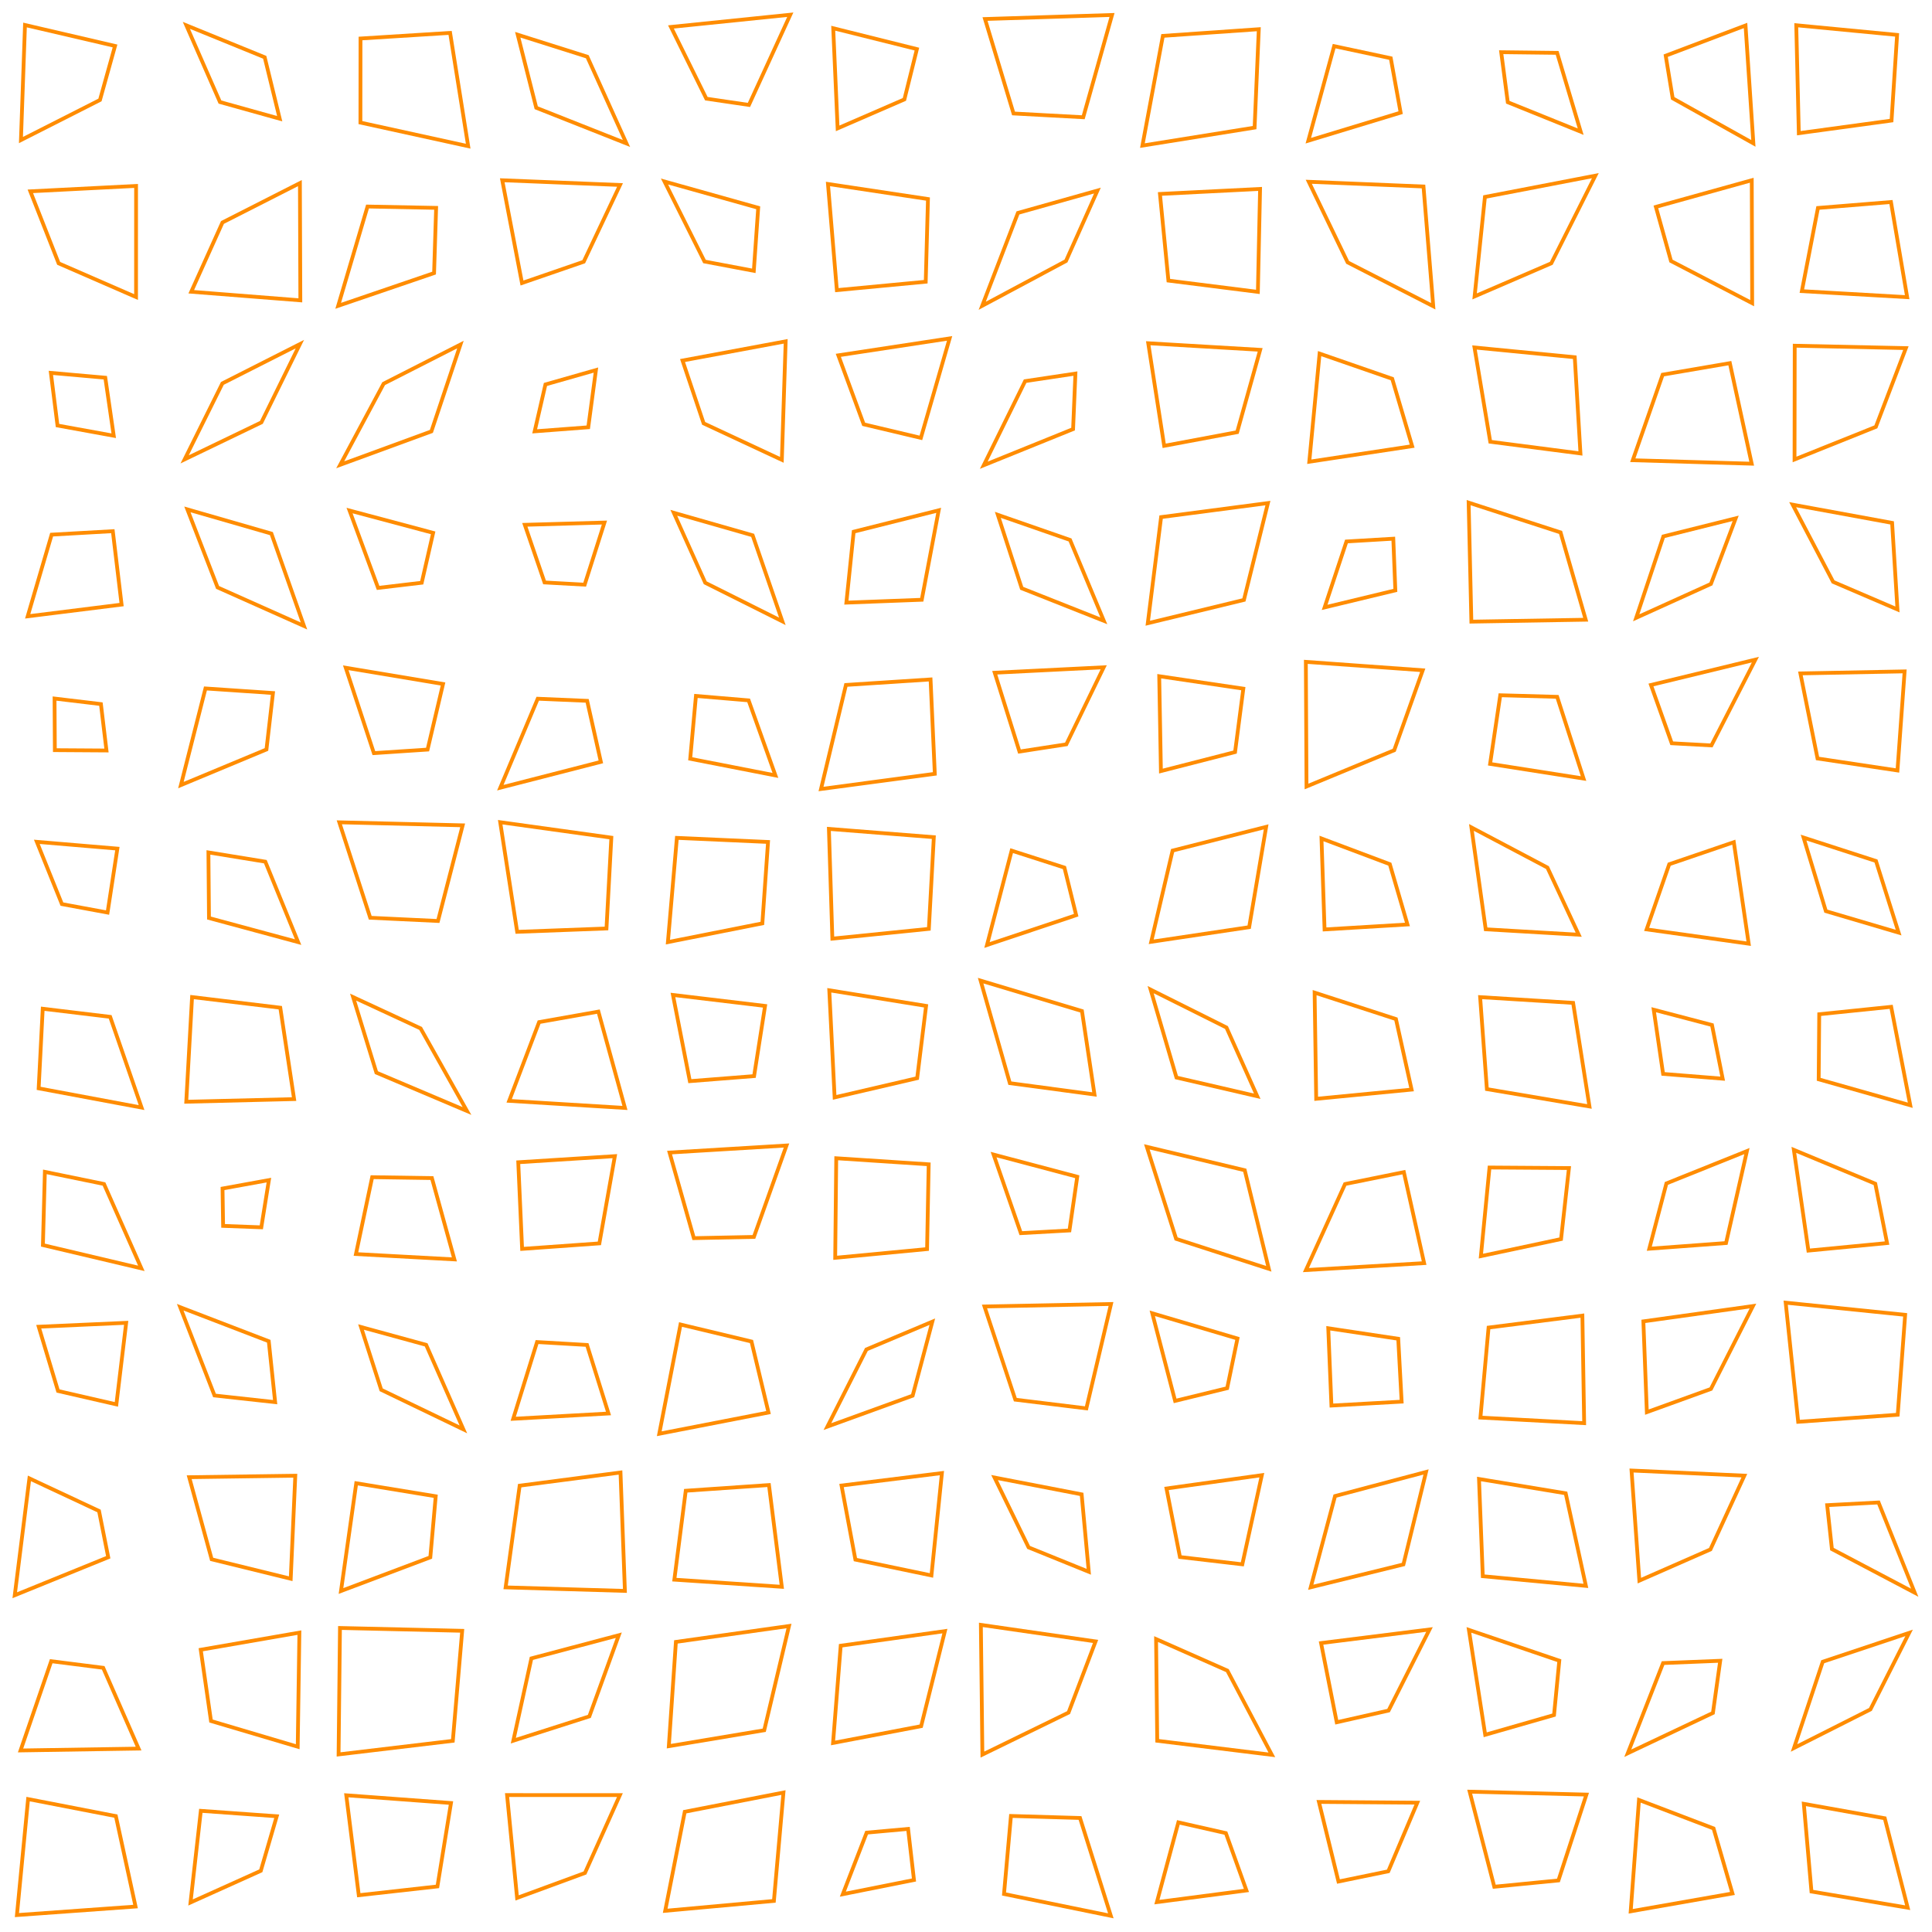
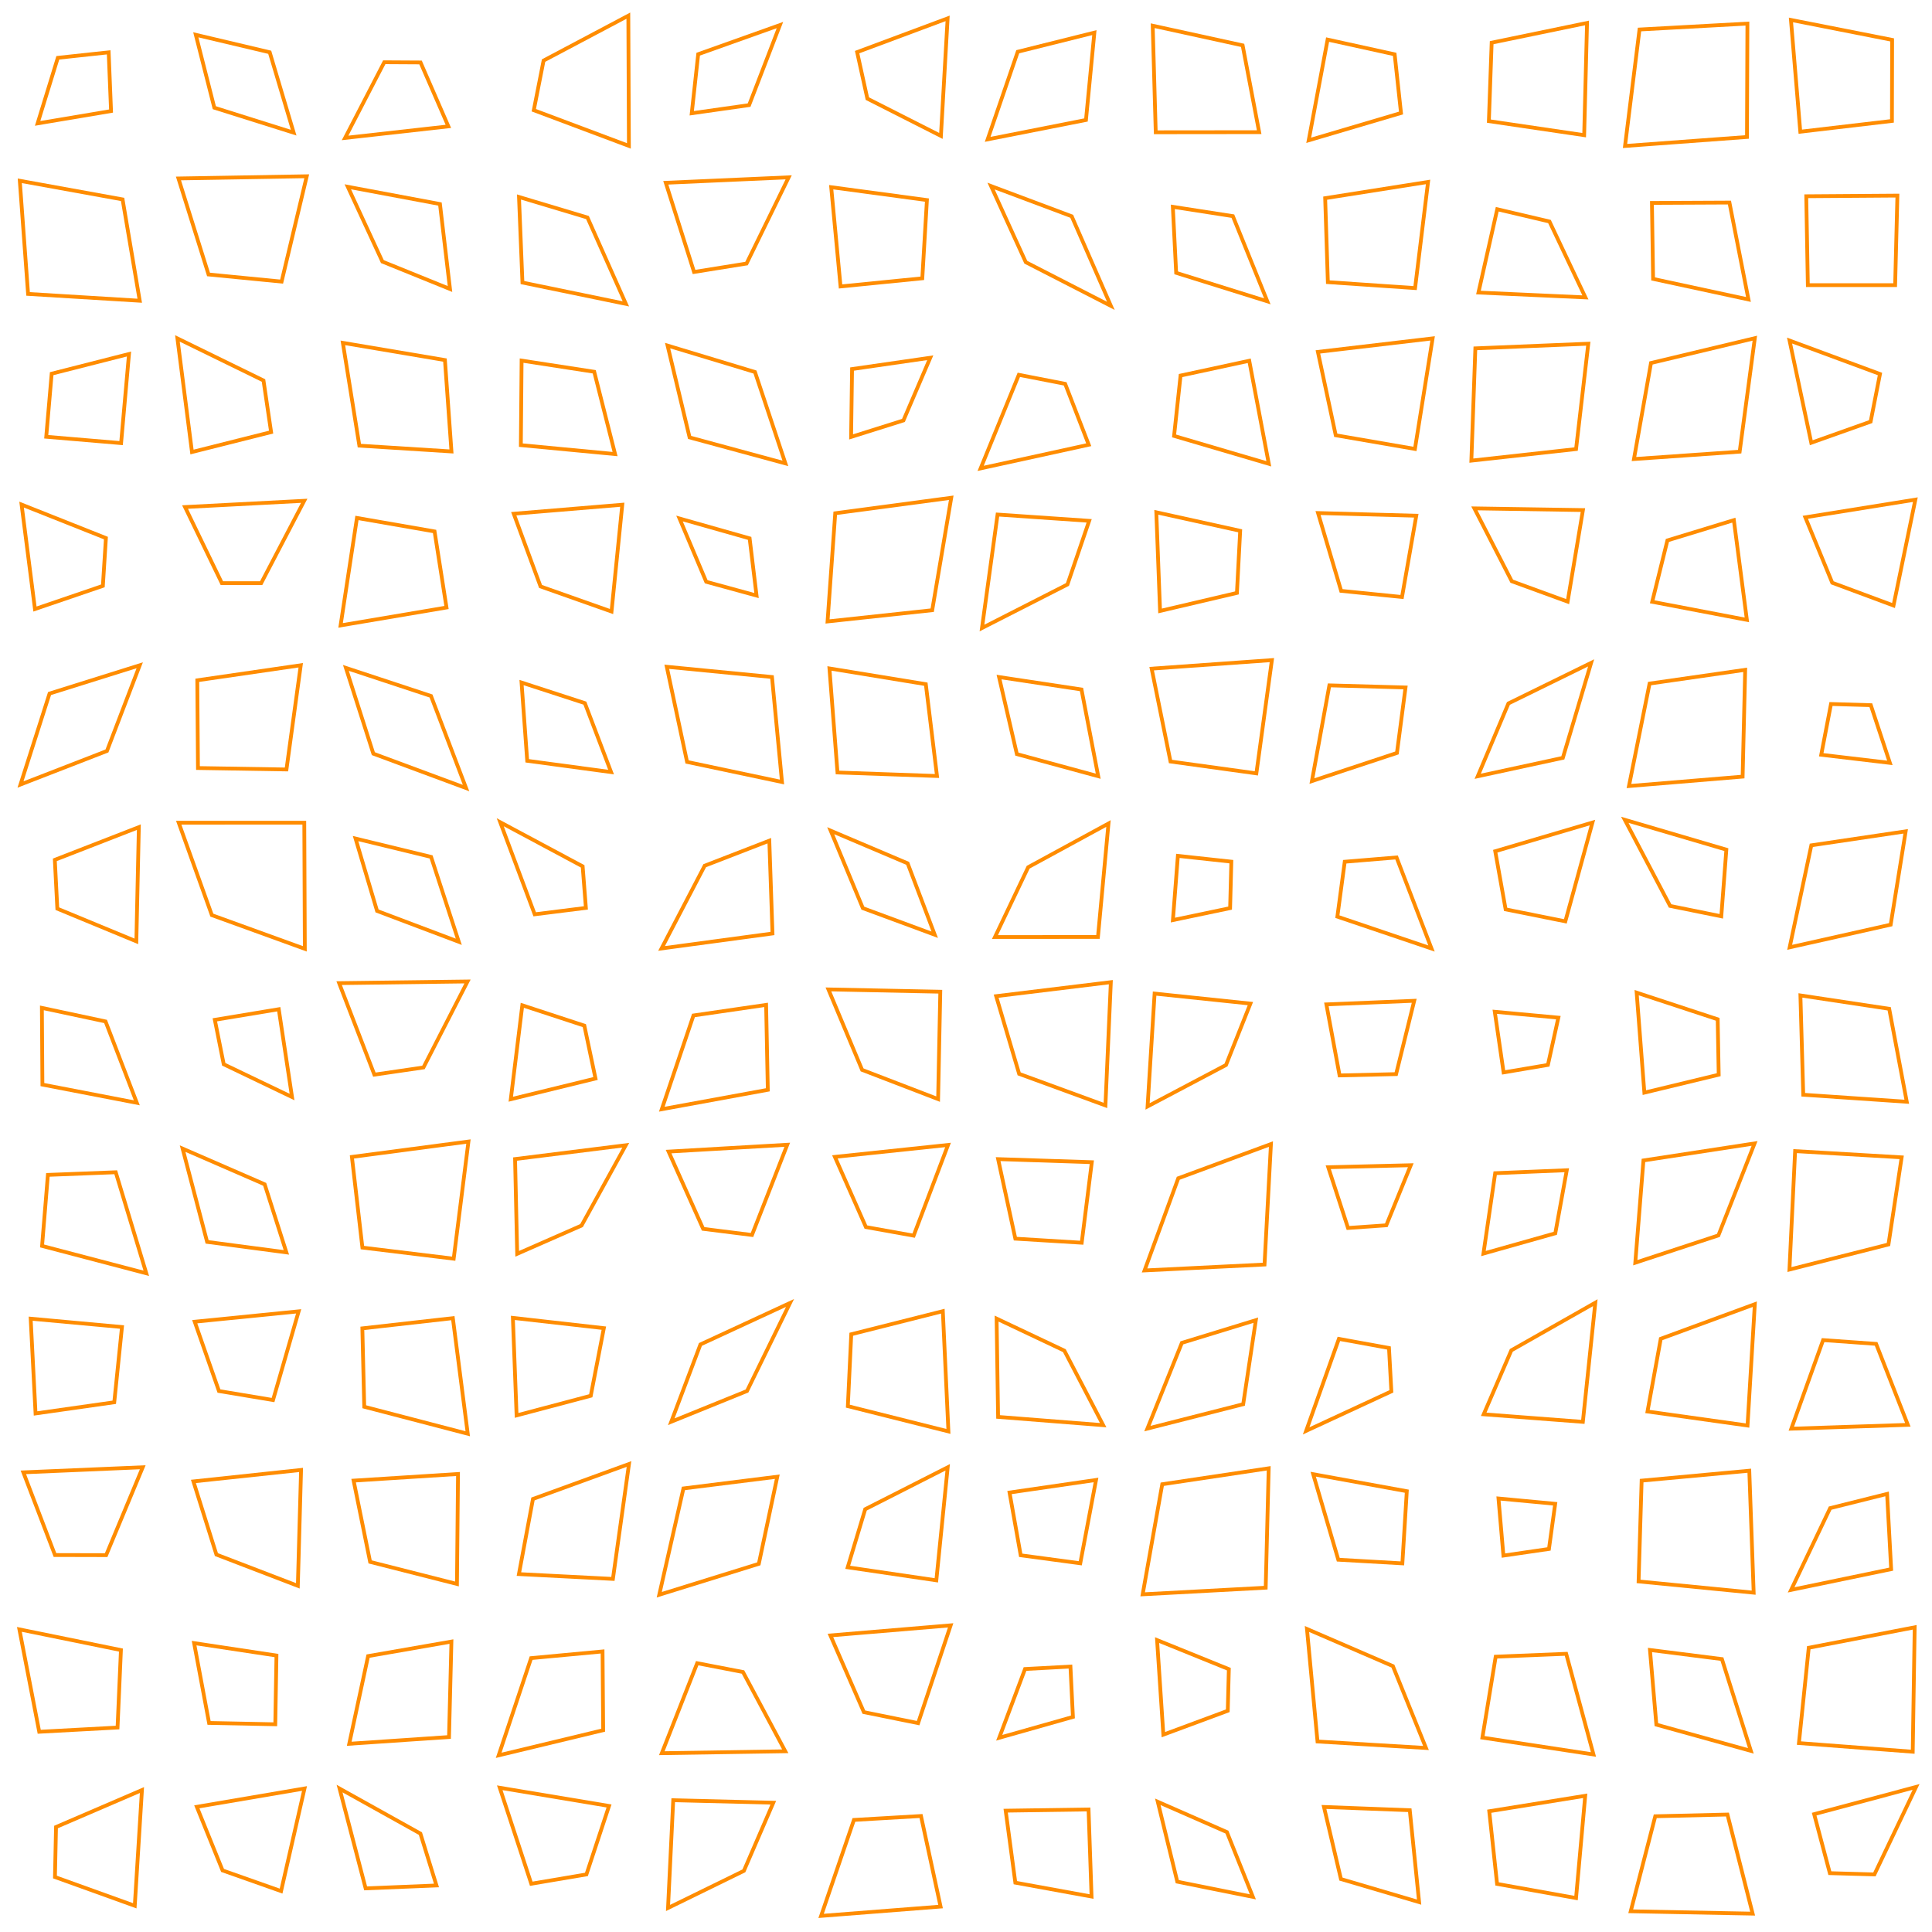
<svg xmlns="http://www.w3.org/2000/svg" id="RSSicon" viewBox="0 0 512 512" width="512" height="512">
  <defs>
    <style type="text/css">
      svg {
        background: black;
        margin: calc(50vh - 256px) auto 0;
      }
      
      polygon {stroke: darkorange; fill: none;}
    </style>
  </defs>
-   <polygon points="6.626 6.626 30.485 12.181 26.494 26.494 5.55 37.116" />
-   <polygon points="49.385 6.718 70.151 15.182 74.125 31.458 58.291 27.042" />
-   <polygon points="95.538 10.204 119.285 8.715 124.073 38.74 95.515 32.485" />
-   <polygon points="137.203 9.203 155.636 15.03 166.023 38.023 142.109 28.557" />
-   <polygon points="177.807 7.14 209.436 3.898 198.475 27.808 187.186 26.148" />
-   <polygon points="220.812 7.479 242.989 13.011 239.675 26.342 221.98 34.02" />
-   <polygon points="261.04 5.04 294.698 3.968 287.073 31.073 268.595 30.072" />
-   <polygon points="308.174 9.507 333.594 7.74 332.481 33.814 302.751 38.583" />
-   <polygon points="353.56 12.226 368.57 15.43 371.182 29.849 346.713 37.287" />
-   <polygon points="397.832 13.832 412.658 14.008 418.895 34.895 399.577 27.09" />
-   <polygon points="441.428 14.761 462.584 6.749 464.663 37.997 443.284 26.049" />
-   <polygon points="476.028 6.694 502.753 9.247 501.277 31.943 476.705 35.295" />
-   <polygon points="8.037 50.703 36.062 49.272 36.055 78.722 15.544 69.789" />
-   <polygon points="58.956 58.956 79.48 48.52 79.594 79.594 50.683 77.317" />
-   <polygon points="97.398 54.731 115.58 55.087 115.036 72.369 89.62 81.047" />
-   <polygon points="133.103 47.77 164.312 49.022 154.694 69.361 138.33 75.003" />
-   <polygon points="176.1 48.1 200.933 55.067 199.769 71.769 186.698 69.302" />
-   <polygon points="219.421 48.754 245.92 52.747 245.328 74.661 221.776 76.89" />
-   <polygon points="269.76 56.427 290.831 50.502 282.498 69.165 260.296 81.037" />
-   <polygon points="307.398 51.398 333.934 50.066 333.351 77.351 309.641 74.359" />
-   <polygon points="346.838 48.172 377.241 49.426 379.827 81.16 357.137 69.53" />
-   <polygon points="393.522 52.189 422.782 46.552 411.109 69.776 390.783 78.55" />
-   <polygon points="438.823 54.823 464.236 47.764 464.345 80.345 442.83 69.17" />
-   <polygon points="481.777 55.11 501.127 53.539 505.42 78.754 477.512 77.155" />
-   <polygon points="13.484 98.817 27.906 100.094 30.141 115.474 15.238 112.762" />
-   <polygon points="58.933 101.6 79.475 91.192 69.271 111.938 48.933 121.734" />
-   <polygon points="101.671 101.671 122.023 91.31 114.323 114.323 90.157 123.177" />
-   <polygon points="144.549 101.882 157.928 98.072 155.898 113.231 141.691 114.309" />
-   <polygon points="180.877 95.543 208.211 90.456 207.197 121.863 186.472 112.195" />
-   <polygon points="222.165 94.165 251.656 89.678 244.043 116.043 228.887 112.446" />
-   <polygon points="271.672 101.005 284.995 99.005 284.379 113.713 260.706 123.294" />
-   <polygon points="304.295 90.962 333.958 92.709 327.86 114.527 308.519 118.148" />
-   <polygon points="349.706 93.706 368.953 100.38 374.236 118.236 346.974 122.36" />
-   <polygon points="390.755 92.089 417.327 94.673 418.834 120.167 394.932 117.068" />
-   <polygon points="440.62 99.287 458.428 96.239 464.215 122.882 432.7 121.967" />
-   <polygon points="475.62 91.62 505.082 92.251 497.121 113.121 475.571 121.763" />
-   <polygon points="13.685 141.685 29.899 140.767 32.222 160.222 7.335 163.331" />
-   <polygon points="49.658 134.992 71.923 141.41 80.56 165.893 57.661 155.673" />
-   <polygon points="92.632 135.298 114.786 141.214 111.762 154.428 100.201 155.799" />
-   <polygon points="139.08 139.08 160.184 138.482 154.943 154.943 144.312 154.355" />
-   <polygon points="178.56 135.894 199.463 141.87 207.33 164.663 186.894 154.439" />
-   <polygon points="226.235 140.901 248.761 135.239 244.277 158.944 224.298 159.702" />
-   <polygon points="264.437 136.437 283.574 143.093 292.525 164.525 270.766 155.901" />
-   <polygon points="307.704 137.037 336.012 133.321 329.653 158.986 304.173 165.161" />
-   <polygon points="356.829 143.496 369.238 142.762 369.781 156.448 351.036 160.964" />
-   <polygon points="389.204 133.204 413.568 141.099 420.233 164.233 389.928 164.739" />
-   <polygon points="440.812 142.145 459.975 137.358 453.415 154.749 433.609 163.724" />
-   <polygon points="475.075 133.741 501.43 138.57 502.846 161.513 485.801 154.199" />
-   <polygon points="14.457 185.123 26.745 186.588 28.219 198.886 14.535 198.798" />
-   <polygon points="54.447 182.447 72.34 183.66 70.615 198.615 47.941 208.059" />
-   <polygon points="91.63 176.963 117.408 181.259 113.311 198.644 99.082 199.585" />
-   <polygon points="142.504 185.17 155.604 185.73 159.234 201.901 132.585 208.748" />
-   <polygon points="184.432 184.432 198.392 185.608 205.494 205.494 182.914 201.086" />
-   <polygon points="224.182 181.515 246.608 180.058 247.734 205.067 217.576 209.091" />
-   <polygon points="263.615 178.282 292.492 176.842 282.588 197.255 270.167 199.167" />
-   <polygon points="307.205 179.205 329.496 182.504 327.305 199.305 307.656 204.344" />
-   <polygon points="346.064 175.397 377.038 177.628 369.485 198.818 346.238 208.429" />
-   <polygon points="397.582 184.249 412.664 184.669 419.657 206.324 394.891 202.442" />
-   <polygon points="437.522 181.522 465.191 174.809 453.543 197.543 443.027 196.973" />
-   <polygon points="477.125 178.459 504.742 177.925 502.849 204.182 481.663 201.004" />
-   <polygon points="9.76 223.093 31.106 224.894 28.503 241.837 16.405 239.595" />
-   <polygon points="55.233 225.9 70.313 228.353 79.002 249.668 55.383 243.284" />
-   <polygon points="89.922 217.922 122.613 218.721 116.07 244.07 98.116 243.217" />
-   <polygon points="132.56 217.893 162.012 221.988 160.723 246.056 137.054 246.946" />
-   <polygon points="179.38 222.047 203.537 223.129 202.032 244.699 177 249.666" />
-   <polygon points="219.666 219.666 247.473 221.861 246.157 246.157 220.585 248.749" />
-   <polygon points="268.096 225.429 282.081 229.919 285.197 242.531 261.562 250.438" />
-   <polygon points="310.748 225.415 335.543 219.124 331.042 245.709 305.079 249.588" />
-   <polygon points="350.208 222.208 368.318 229.016 372.991 244.991 351.024 246.31" />
-   <polygon points="389.941 219.275 410.085 229.915 418.376 247.709 393.729 246.271" />
-   <polygon points="442.364 229.031 459.479 223.188 463.42 250.086 436.371 246.296" />
-   <polygon points="477.964 221.964 497.156 228.177 503.152 247.152 483.872 241.462" />
-   <polygon points="11.325 267.325 29.193 269.474 37.518 293.518 10.245 288.421" />
-   <polygon points="50.899 264.232 74.28 267.054 77.938 291.271 49.36 291.973" />
-   <polygon points="93.576 264.242 111.463 272.537 123.761 294.428 99.743 284.257" />
-   <polygon points="142.868 270.868 158.58 268.086 165.617 293.617 134.93 291.737" />
-   <polygon points="178.337 263.67 202.75 266.584 199.842 285.175 182.817 286.517" />
-   <polygon points="219.768 262.435 245.426 266.574 243.058 285.724 221.183 290.817" />
-   <polygon points="259.878 259.878 286.733 267.934 290.049 290.049 267.618 287.048" />
-   <polygon points="304.929 262.262 325.03 272.304 333.181 290.514 311.774 285.56" />
-   <polygon points="348.386 263.053 369.939 270.061 374.087 288.754 348.806 291.194" />
-   <polygon points="392.251 264.251 416.893 265.774 421.224 293.224 394.041 288.626" />
-   <polygon points="438.254 267.587 453.694 271.64 456.525 285.858 440.739 284.595" />
-   <polygon points="482.114 268.781 501.179 266.821 506.239 292.905 481.971 286.029" />
-   <polygon points="11.891 310.558 27.561 313.772 37.46 336.127 11.372 329.961" />
-   <polygon points="58.974 314.974 71.262 312.738 69.252 325.252 59.127 324.873" />
-   <polygon points="98.63 311.963 114.463 312.204 120.421 333.755 94.329 332.337" />
-   <polygon points="137.343 308.01 162.944 306.39 158.841 329.508 138.365 330.968" />
-   <polygon points="177.439 305.439 208.431 303.569 199.795 327.795 183.879 328.121" />
-   <polygon points="221.613 306.946 246.112 308.555 245.684 331.017 221.337 333.33" />
-   <polygon points="263.308 305.974 285.484 311.849 283.416 326.083 270.534 326.799" />
-   <polygon points="303.923 303.923 329.874 310.126 336.246 336.246 311.687 328.313" />
-   <polygon points="356.448 313.781 372.036 310.631 377.408 334.742 346.082 336.585" />
-   <polygon points="394.736 309.403 415.787 309.547 413.697 328.363 392.45 332.883" />
-   <polygon points="441.615 313.615 462.955 305.045 457.419 329.419 437.077 330.923" />
-   <polygon points="475.39 304.724 496.973 313.694 500.092 329.426 479.243 331.423" />
-   <polygon points="10.262 351.595 33.439 350.561 30.842 372.175 15.375 368.625" />
-   <polygon points="47.757 346.424 71.225 355.442 72.917 371.583 56.846 369.82" />
-   <polygon points="95.673 351.673 112.934 356.399 122.805 378.805 101.022 368.311" />
-   <polygon points="142.322 355.655 155.571 356.429 161.257 374.591 136.006 375.994" />
-   <polygon points="180.342 351.008 199.152 355.515 203.663 374.329 174.711 379.956" />
-   <polygon points="229.611 357.611 247.081 350.252 241.866 369.866 219.266 378.067" />
-   <polygon points="260.898 346.231 294.428 345.572 287.9 373.234 269.072 370.928" />
-   <polygon points="305.369 348.036 327.942 354.724 325.215 367.882 311.416 371.25" />
-   <polygon points="352.003 352.003 370.548 354.786 371.448 371.448 352.845 372.488" />
-   <polygon points="394.487 351.82 419.349 348.651 419.82 377.154 392.328 375.672" />
-   <polygon points="435.51 350.177 464.551 346.115 453.417 368.084 436.434 374.232" />
-   <polygon points="473.223 345.223 504.888 348.446 502.917 374.917 476.538 376.795" />
-   <polygon points="7.789 391.789 26.243 400.424 28.684 412.684 3.909 422.757" />
-   <polygon points="50.138 391.472 78.255 391.079 77.045 418.379 56.097 413.237" />
-   <polygon points="94.407 393.074 115.47 396.53 114.039 412.705 90.366 421.634" />
-   <polygon points="137.717 393.717 164.439 390.227 165.607 421.607 133.994 420.673" />
-   <polygon points="181.73 395.063 203.784 393.549 207.187 420.52 178.709 418.624" />
-   <polygon points="223.013 393.68 249.618 390.382 246.842 417.509 226.688 413.312" />
-   <polygon points="263.565 391.565 286.646 396.021 288.538 416.538 272.591 410.075" />
-   <polygon points="309.132 394.465 334.401 390.932 329.227 414.56 312.7 412.633" />
-   <polygon points="353.803 396.47 377.919 390.081 371.924 414.591 347.357 420.643" />
-   <polygon points="391.95 391.95 414.926 395.741 420.273 420.273 392.955 417.712" />
-   <polygon points="432.371 389.704 462.272 391.061 453.281 410.614 434.449 418.884" />
-   <polygon points="484.22 398.887 497.829 398.171 507.423 422.09 485.477 410.523" />
-   <polygon points="13.569 440.236 27.347 441.986 36.727 463.394 5.446 463.888" />
-   <polygon points="53.199 437.199 79.34 432.66 78.9 462.9 55.917 456.083" />
-   <polygon points="90.096 431.43 122.485 432.181 120.002 461.336 89.727 464.94" />
-   <polygon points="140.823 439.49 163.985 433.348 156.185 454.852 136.035 461.298" />
-   <polygon points="179.121 435.121 209.094 430.906 202.531 458.531 177.245 462.755" />
-   <polygon points="222.795 436.129 250.408 432.259 244.116 457.449 220.767 461.9" />
-   <polygon points="259.942 430.609 290.339 434.994 283.179 453.846 260.345 464.988" />
-   <polygon points="306.372 434.372 325.272 442.728 337.052 465.052 306.678 461.322" />
-   <polygon points="350.095 435.428 378.835 431.831 367.983 453.316 354.249 456.418" />
-   <polygon points="389.274 431.94 413.232 440.101 411.835 454.501 393.596 459.738" />
-   <polygon points="440.733 440.733 455.876 440.124 453.943 453.943 431.374 464.626" />
-   <polygon points="483.043 440.376 505.932 432.734 495.679 453.012 475.433 463.233" />
-   <polygon points="7.443 476.777 30.707 481.293 35.92 505.253 4.484 507.516" />
-   <polygon points="53.221 479.888 73.336 481.33 69.116 495.783 50.493 504.174" />
-   <polygon points="91.767 475.767 119.515 477.818 115.923 499.923 95.08 502.254" />
-   <polygon points="134.377 475.71 164.281 475.719 155.021 496.355 137.033 502.967" />
-   <polygon points="181.468 480.135 207.622 475.044 205.094 503.76 176.283 506.384" />
-   <polygon points="229.669 485.669 240.655 484.678 242.216 498.216 223.356 501.977" />
-   <polygon points="267.912 481.245 286.215 481.785 294.381 507.714 266.072 501.928" />
-   <polygon points="312.28 482.946 324.869 485.798 330.321 500.988 306.587 504.08" />
-   <polygon points="349.53 477.53 375.605 477.728 367.91 495.91 354.708 498.625" />
-   <polygon points="389.48 474.813 420.417 475.583 413.001 498.335 395.996 500.004" />
-   <polygon points="434.346 477.012 454.114 484.553 459.116 501.783 432.152 506.515" />
-   <polygon points="478.031 478.031 499.476 481.857 505.558 505.558 480.057 501.276" />
+   <polygon points="15.321 15.321 28.8 13.867 29.427 29.427 9.968 32.698" />
+   <polygon points="51.889 9.222 71.478 13.855 77.822 35.155 56.795 28.538" />
+   <polygon points="101.831 16.498 111.448 16.552 118.822 33.489 91.449 36.551" />
+   <polygon points="144.053 16.053 166.514 4.153 166.664 38.664 141.46 29.206" />
+   <polygon points="185.028 14.361 206.692 6.641 198.522 27.855 183.319 30.014" />
+   <polygon points="227.146 13.813 251.13 4.87 249.352 36.019 229.861 26.139" />
+   <polygon points="269.713 13.713 290.02 8.646 287.794 31.794 261.736 36.931" />
+   <polygon points="305.48 6.813 329.31 12.023 333.691 35.024 306.282 35.052" />
+   <polygon points="351.827 10.494 369.599 14.401 371.281 29.948 346.821 37.179" />
+   <polygon points="395.307 11.307 420.581 6.085 419.821 35.821 394.566 32.101" />
+   <polygon points="434.486 7.82 463.082 6.252 462.966 36.3 430.648 38.685" />
+   <polygon points="474.619 5.286 501.433 10.567 501.386 32.052 477.098 34.902" />
+   <polygon points="5.245 47.912 32.486 52.847 37.032 79.698 7.442 77.891" />
+   <polygon points="47.292 47.292 81.291 46.709 74.629 74.629 55.262 72.738" />
+   <polygon points="92.171 49.504 116.595 54.072 119.255 76.589 101.337 69.329" />
+   <polygon points="137.537 52.203 155.685 57.648 165.863 80.529 138.454 74.879" />
+   <polygon points="176.44 48.44 209.007 46.993 197.841 69.841 183.926 72.074" />
+   <polygon points="220.276 49.61 245.644 53.022 244.419 73.752 222.754 75.912" />
+   <polygon points="262.642 49.309 284.015 57.319 294.389 81.056 271.846 69.488" />
+   <polygon points="310.814 54.814 326.721 57.279 335.853 79.853 311.696 72.304" />
+   <polygon points="351.184 52.517 378.45 48.216 375.013 76.346 351.897 74.769" />
+   <polygon points="396.783 55.449 410.628 58.705 420.148 78.814 391.806 77.528" />
+   <polygon points="437.778 53.778 458.319 53.681 463.359 79.359 438.088 73.912" />
+   <polygon points="478.676 52.009 502.83 51.836 502.231 75.564 479.098 75.569" />
+   <polygon points="13.694 99.027 34.185 93.815 32.093 117.426 12.252 115.748" />
+   <polygon points="47.019 89.686 69.83 100.837 71.846 114.512 50.878 119.789" />
+   <polygon points="90.861 90.861 117.913 95.42 119.641 119.641 95.233 118.1" />
+   <polygon points="138.23 95.564 157.477 98.523 163 120.334 138.034 117.966" />
+   <polygon points="176.918 91.585 200.077 98.589 208.138 122.805 182.748 115.919" />
+   <polygon points="225.803 97.803 246.527 94.807 239.42 111.42 225.551 115.783" />
+   <polygon points="269.999 99.333 282.28 101.72 288.526 117.859 259.877 124.123" />
+   <polygon points="312.862 99.529 331.064 95.603 336.244 122.91 311.141 115.525" />
+   <polygon points="349.257 93.257 379.657 89.677 374.973 118.973 353.983 115.35" />
+   <polygon points="390.983 92.317 420.917 91.083 417.673 119.007 389.926 122.074" />
+   <polygon points="437.53 96.197 465.047 89.62 461.03 119.697 433.015 121.652" />
+   <polygon points="474.25 90.25 498.216 99.117 495.739 111.739 480.001 117.332" />
+   <polygon points="5.72 133.72 28.07 142.596 27.262 155.262 9.264 161.402" />
+   <polygon points="49.038 134.372 80.617 132.716 69.209 154.542 58.794 154.539" />
+   <polygon points="94.595 137.262 115.165 140.835 118.328 160.994 90.261 165.739" />
+   <polygon points="136.146 136.146 164.91 133.757 162.061 162.061 143.25 155.417" />
+   <polygon points="180.079 137.412 198.659 142.674 200.493 157.826 187.155 154.178" />
+   <polygon points="221.348 136.015 252.092 131.908 247.045 161.711 219.309 164.691" />
+   <polygon points="264.361 136.361 288.64 138.026 282.887 154.887 260.234 166.432" />
+   <polygon points="306.435 135.768 328.661 140.672 327.796 157.129 307.427 161.906" />
+   <polygon points="349.295 135.961 375.327 136.673 371.546 158.213 355.414 156.586" />
+   <polygon points="390.723 134.723 419.492 135.175 415.438 159.438 400.634 154.033" />
+   <polygon points="441.881 143.214 459.49 137.843 462.94 164.274 437.851 159.482" />
+   <polygon points="478.425 137.092 507.59 132.41 501.802 160.468 485.563 154.437" />
+   <polygon points="13.13 183.797 37.033 176.301 28.344 199.011 5.431 207.903" />
+   <polygon points="52.285 180.285 79.702 176.298 75.917 203.917 52.464 203.536" />
+   <polygon points="91.667 177 114.222 184.445 123.513 208.846 98.94 199.727" />
+   <polygon points="138.214 180.88 154.996 186.337 161.945 204.612 139.716 201.617" />
+   <polygon points="176.702 176.702 204.585 179.415 207.234 207.234 182.081 201.919" />
+   <polygon points="219.811 177.144 245.352 181.315 248.314 205.647 221.945 204.721" />
+   <polygon points="264.757 179.424 286.609 182.724 291.037 205.704 269.484 199.849" />
+   <polygon points="305.201 177.201 337.065 174.935 332.951 204.951 310.192 201.808" />
+   <polygon points="352.296 181.629 372.48 182.187 370.204 199.537 347.673 206.993" />
+   <polygon points="399.749 186.415 421.665 175.668 414.172 200.839 391.612 205.721" />
+   <polygon points="437.154 181.154 462.489 177.511 461.811 205.811 431.69 208.31" />
+   <polygon points="485.233 186.567 495.788 186.879 500.837 202.17 482.646 200.021" />
+   <polygon points="14.53 227.864 36.796 219.204 36.134 249.467 15.193 240.807" />
+   <polygon points="47.363 218.03 80.641 218.026 80.784 251.451 56.144 242.522" />
+   <polygon points="94.226 222.226 114.245 227.088 121.584 249.584 99.925 241.408" />
+   <polygon points="132.566 217.899 154.409 229.591 155.267 240.6 141.7 242.3" />
+   <polygon points="186.754 229.421 203.877 222.789 204.716 247.382 175.317 251.349" />
+   <polygon points="220.141 220.141 240.537 228.796 247.713 247.713 228.664 240.67" />
+   <polygon points="272.483 229.816 293.761 218.239 290.97 248.303 263.675 248.325" />
+   <polygon points="312.15 226.816 326.318 228.349 325.991 240.658 310.833 243.833" />
+   <polygon points="356.37 228.37 370.103 227.231 379.364 251.364 354.415 242.919" />
+   <polygon points="396.253 225.586 422.013 217.987 414.833 244.166 399.006 240.994" />
+   <polygon points="430.587 217.254 457.501 225.166 456.163 242.829 442.59 240.076" />
+   <polygon points="480.021 224.021 505.024 220.309 501.049 245.049 474.28 251.053" />
+   <polygon points="11.1 267.1 27.972 270.695 36.256 292.256 11.239 287.428" />
+   <polygon points="56.931 270.264 73.876 267.457 77.391 290.724 59.289 282.044" />
+   <polygon points="89.875 260.542 123.902 260.098 112.222 282.889 99.209 284.791" />
+   <polygon points="138.416 266.416 154.859 271.808 157.814 285.814 135.365 291.302" />
+   <polygon points="183.775 269.109 203.03 266.304 203.477 288.811 175.378 293.955" />
+   <polygon points="219.538 262.205 249.186 262.814 248.609 291.275 228.469 283.531" />
+   <polygon points="263.991 263.991 294.382 260.285 292.95 292.95 270.084 284.583" />
+   <polygon points="305.981 263.314 331.37 265.964 324.902 282.236 304.119 293.214" />
+   <polygon points="351.506 266.173 374.782 265.218 369.983 284.65 355.001 284.999" />
+   <polygon points="396.13 268.13 412.98 269.687 410.214 282.214 398.468 284.199" />
+   <polygon points="433.732 263.065 455.206 270.127 455.475 284.808 435.773 289.56" />
+   <polygon points="477.129 263.796 500.657 267.343 505.313 291.979 477.881 290.119" />
+   <polygon points="12.691 311.358 30.673 310.66 38.77 337.437 11.149 330.184" />
+   <polygon points="48.394 304.394 70.144 313.856 75.891 331.891 54.886 329.114" />
+   <polygon points="93.258 306.592 124.145 302.521 120.232 333.566 96.042 330.625" />
+   <polygon points="136.498 307.164 165.838 303.495 154.115 324.782 137.062 332.271" />
+   <polygon points="177.185 305.185 208.63 303.37 199.283 327.283 186.34 325.66" />
+   <polygon points="221.252 306.585 251.243 303.424 242.125 327.458 229.477 325.189" />
+   <polygon points="264.513 307.179 289.338 307.995 286.666 329.333 269.075 328.258" />
+   <polygon points="312.254 312.254 336.812 303.188 335.112 335.112 303.317 336.683" />
+   <polygon points="351.995 309.328 373.87 308.797 367.382 324.715 357.239 325.427" />
+   <polygon points="396.239 310.906 415.21 310.123 412.17 326.836 393.127 332.207" />
+   <polygon points="435.529 307.529 464.979 303.021 455.393 327.393 433.369 334.631" />
+   <polygon points="475.724 305.057 503.956 306.71 500.462 329.796 474.222 336.444" />
+   <polygon points="8.131 349.464 32.323 351.677 30.281 371.615 9.421 374.579" />
+   <polygon points="51.601 350.267 79.148 347.518 72.358 371.025 58.026 368.641" />
+   <polygon points="96.027 352.027 120.011 349.323 123.96 379.96 96.53 372.803" />
+   <polygon points="135.918 349.251 160.026 351.974 156.559 369.892 136.903 375.097" />
+   <polygon points="185.622 356.289 209.367 345.3 197.964 368.63 177.893 376.774" />
+   <polygon points="225.592 353.592 249.86 347.473 251.341 379.341 224.689 372.644" />
+   <polygon points="264.11 349.444 282.065 357.935 292.351 377.684 264.505 375.495" />
+   <polygon points="313.206 355.873 332.81 349.857 329.461 372.127 304.071 378.596" />
+   <polygon points="354.819 354.819 368.097 357.236 368.724 368.724 346.142 379.191" />
+   <polygon points="400.519 357.852 422.774 345.226 419.472 376.806 393.194 374.806" />
+   <polygon points="440.12 354.786 465.044 345.623 463.113 377.78 436.603 374.064" />
+   <polygon points="483.141 355.141 497.192 356.141 505.6 377.6 474.715 378.619" />
+   <polygon points="6.188 390.188 37.83 388.837 28.13 412.13 14.569 412.098" />
+   <polygon points="51.257 392.591 79.785 389.548 78.93 420.264 57.35 411.983" />
+   <polygon points="93.713 392.38 121.378 390.622 121.1 419.767 98.083 413.917" />
+   <polygon points="141.241 397.241 166.69 387.977 162.427 418.427 137.518 417.148" />
+   <polygon points="181.117 394.45 205.992 391.341 201.096 414.43 174.71 422.624" />
+   <polygon points="229.288 399.955 251.151 388.849 248.139 418.805 224.649 415.351" />
+   <polygon points="267.537 395.537 290.461 392.206 286.284 414.284 270.498 412.168" />
+   <polygon points="308.008 393.341 336.218 389.116 335.423 420.757 302.821 422.513" />
+   <polygon points="348.01 390.677 372.815 395.185 371.642 414.308 354.661 413.339" />
+   <polygon points="397.115 397.115 412.143 398.524 410.487 410.487 398.421 412.246" />
+   <polygon points="435.051 392.385 463.581 389.753 464.741 422.074 434.241 419.092" />
+   <polygon points="485.006 399.672 500.099 395.901 501.175 415.842 474.664 421.336" />
+   <polygon points="5.136 431.803 32.047 437.287 31.15 457.817 10.396 458.937" />
+   <polygon points="51.439 435.439 73.265 438.735 72.952 456.952 55.404 456.596" />
+   <polygon points="97.549 438.883 119.631 435.036 118.994 460.328 92.55 462.117" />
+   <polygon points="140.75 439.417 159.682 437.651 159.849 458.516 132.152 465.181" />
+   <polygon points="184.762 440.762 196.897 443.103 208.104 464.104 175.386 464.614" />
+   <polygon points="220.07 433.403 251.933 430.734 243.312 456.645 228.934 453.733" />
+   <polygon points="271.643 442.31 283.679 441.654 284.336 455.003 264.802 460.531" />
+   <polygon points="306.64 434.64 325.655 442.345 325.37 453.37 308.3 459.7" />
+   <polygon points="346.361 431.695 369.131 441.536 377.901 463.234 349.152 461.515" />
+   <polygon points="396.372 439.038 415.057 438.276 422.287 464.954 392.849 460.485" />
+   <polygon points="437.261 437.261 456.326 439.674 463.996 463.996 438.952 457.048" />
+   <polygon points="479.338 436.671 507.413 431.253 506.892 464.225 476.733 461.934" />
+   <polygon points="14.846 484.179 37.617 474.383 35.716 505.05 14.565 497.435" />
+   <polygon points="52.159 478.826 80.699 473.967 74.489 501.156 58.984 495.683" />
+   <polygon points="89.989 473.989 111.413 485.92 115.669 499.669 96.896 500.438" />
+   <polygon points="132.441 473.775 161.402 478.598 155.408 496.741 140.789 499.211" />
+   <polygon points="178.412 477.078 204.93 477.737 197.131 495.797 177.033 505.633" />
+   <polygon points="226.299 482.299 244.072 481.261 249.261 505.261 217.6 507.733" />
+   <polygon points="266.515 479.848 288.476 479.524 289.272 502.606 269.075 498.925" />
+   <polygon points="306.826 477.492 325.144 485.523 332.021 502.688 311.997 498.669" />
+   <polygon points="350.863 478.863 373.605 479.728 376.078 504.078 355.363 497.97" />
+   <polygon points="394.664 479.997 420.097 475.903 417.667 503.001 396.742 499.258" />
+   <polygon points="438.662 481.329 457.795 480.871 464.465 507.132 432.16 506.507" />
+   <polygon points="480.772 480.772 507.779 473.555 496.74 496.74 484.928 496.405" />
</svg>
